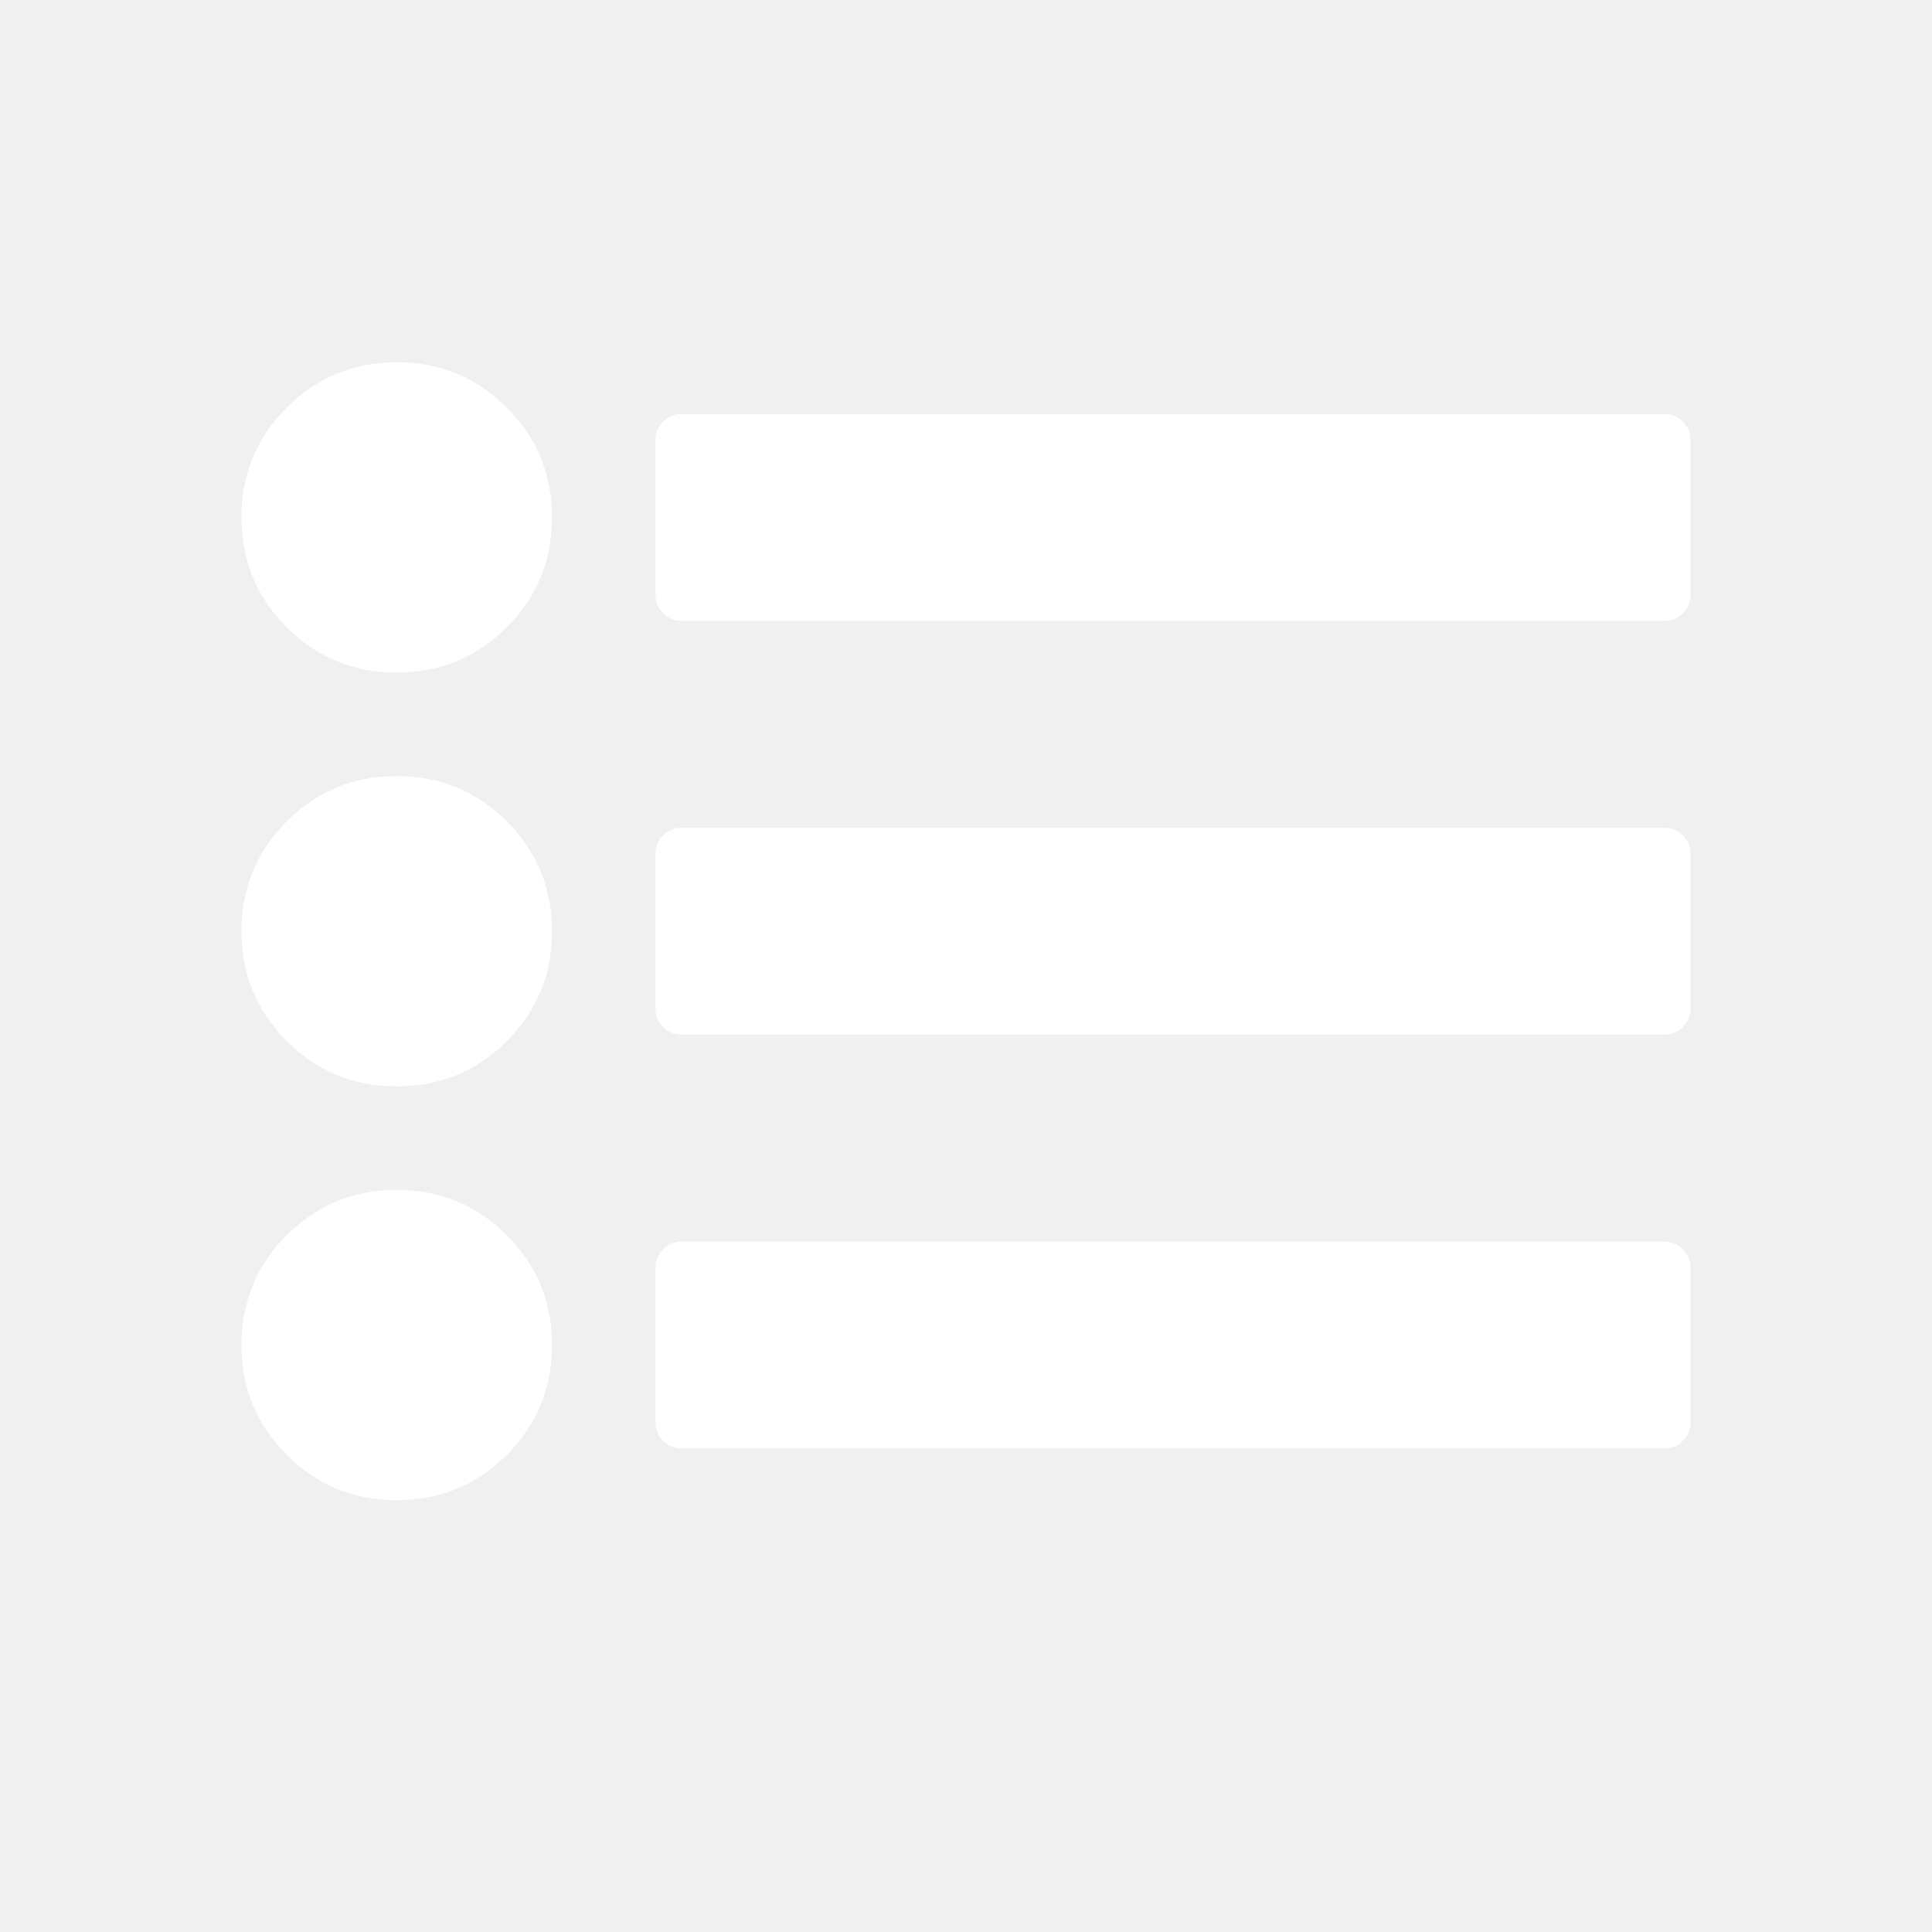
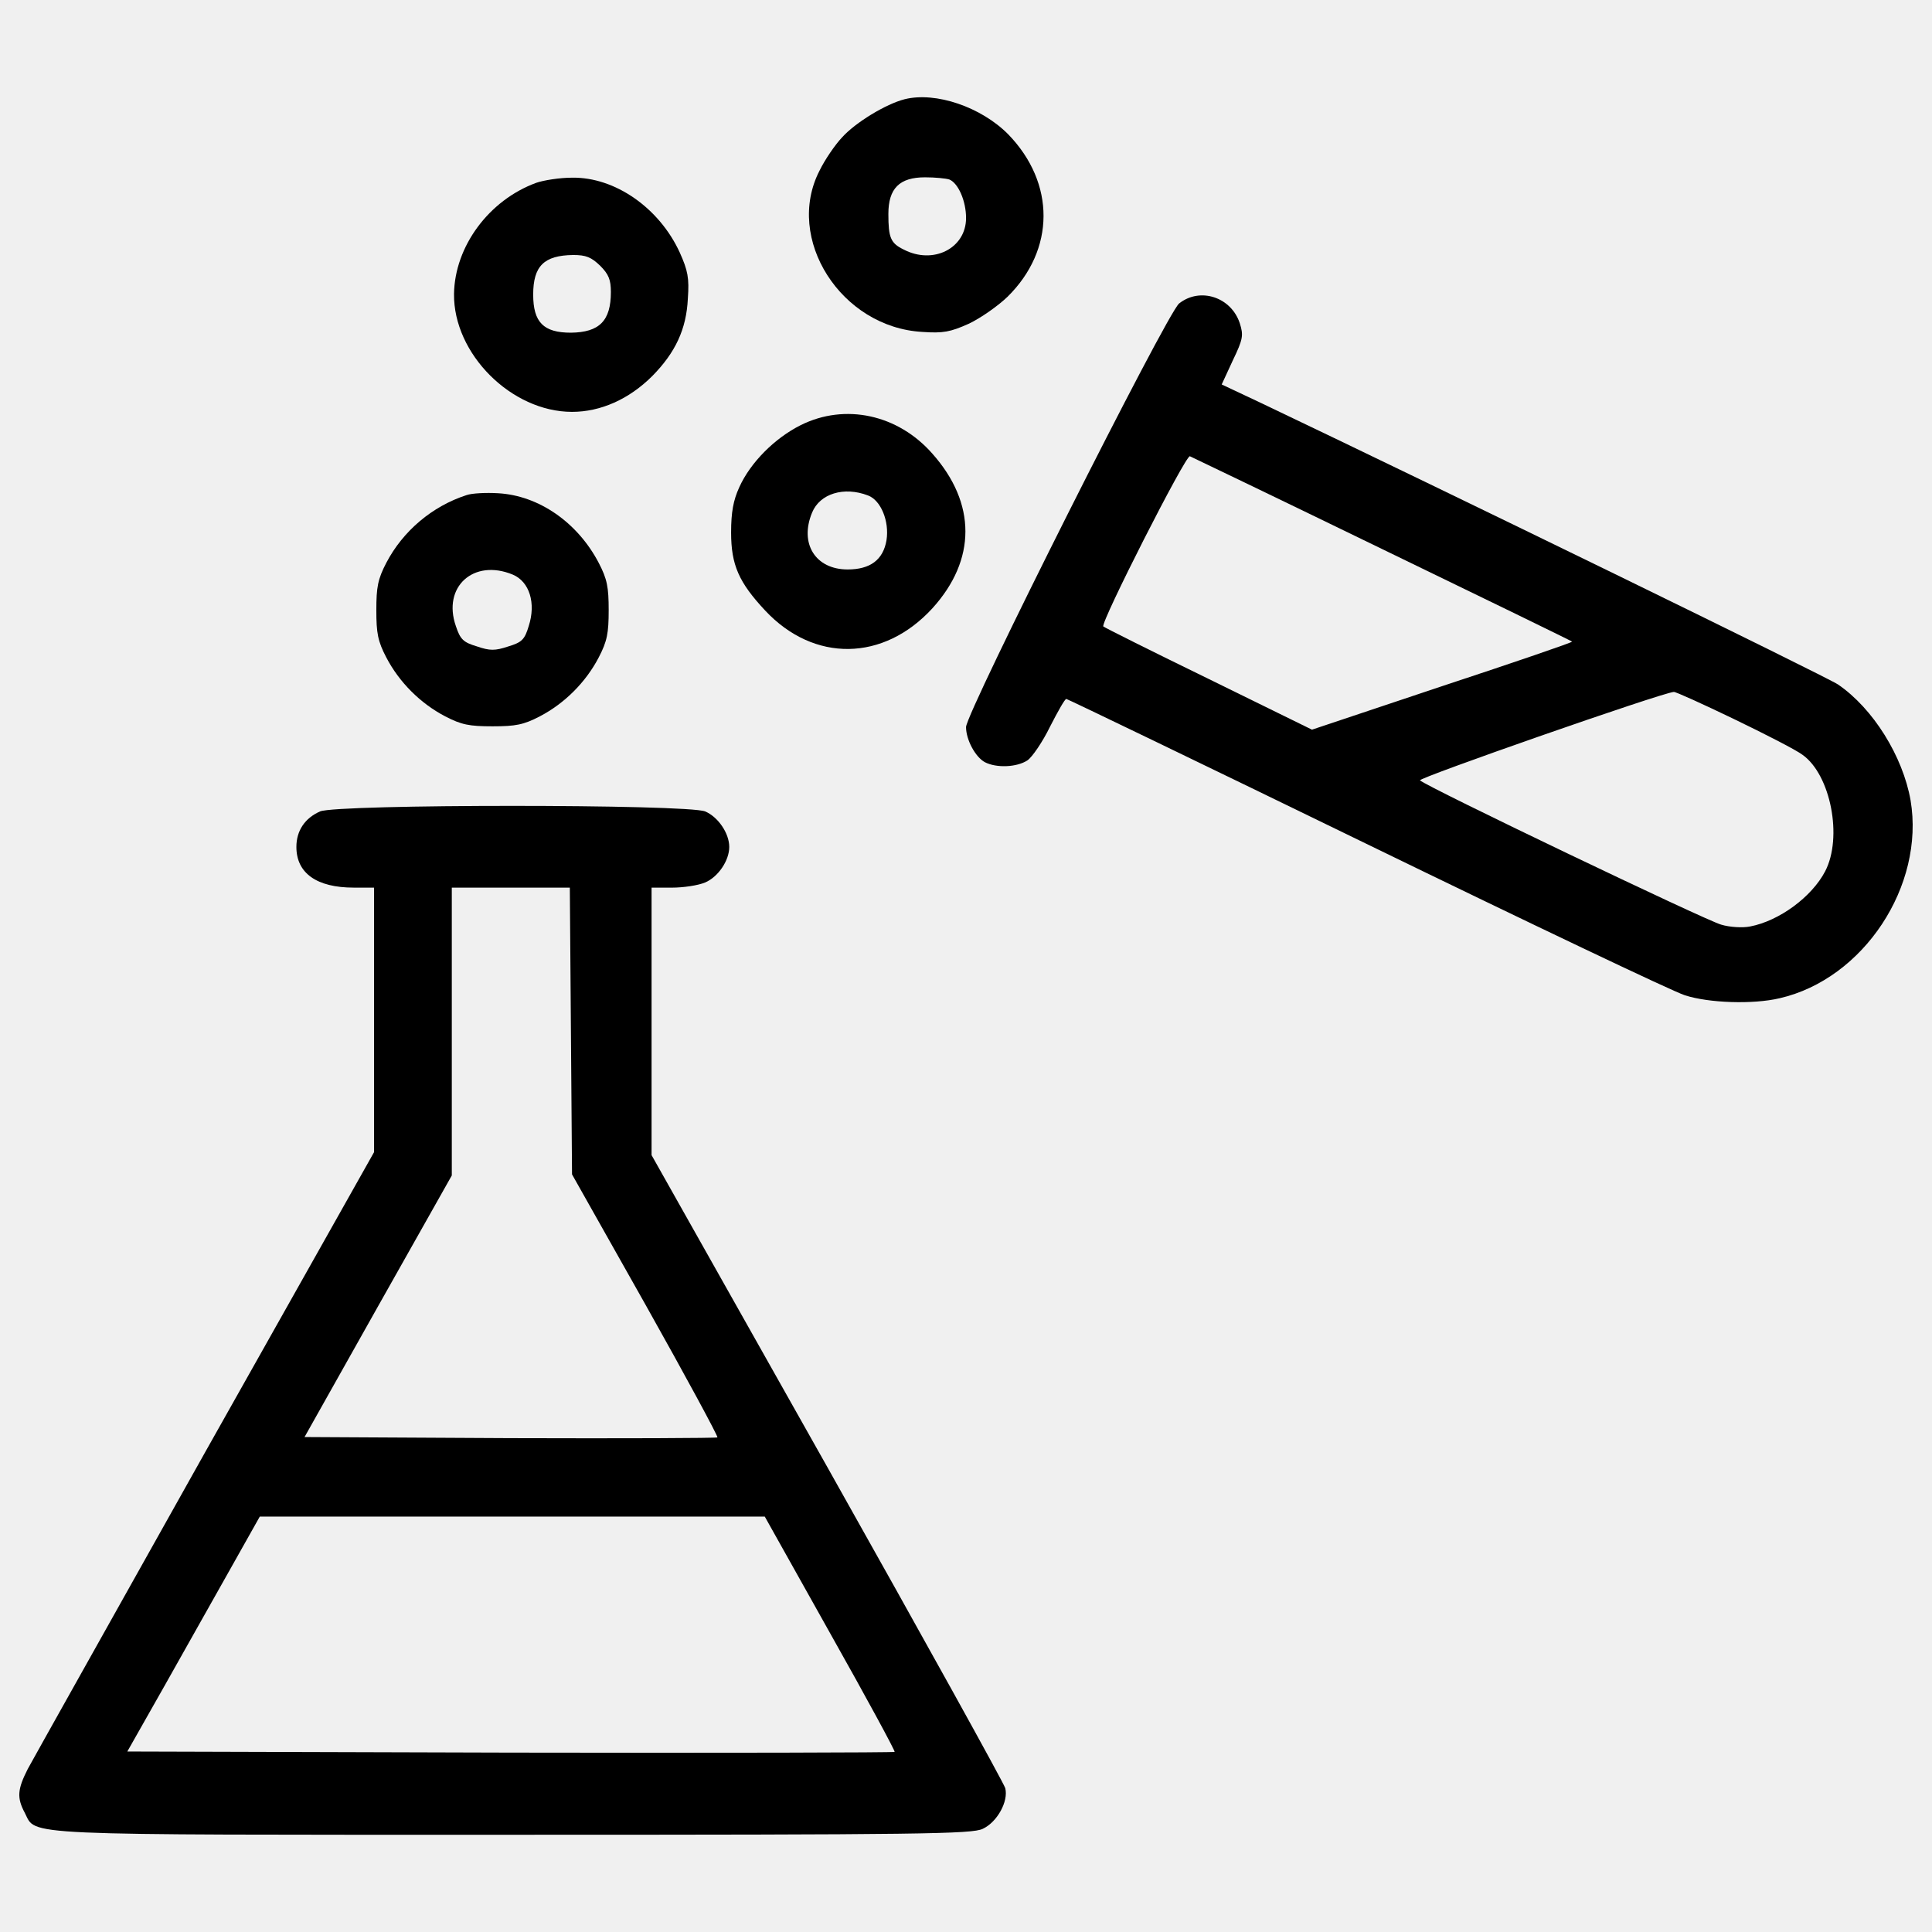
- <svg xmlns="http://www.w3.org/2000/svg" width="32px" height="32px" viewBox="0 0 32 32" version="1.1">
-   <defs />
-   <g id="Page-1" stroke="none" stroke-width="1" fill="none" fill-rule="evenodd">
-     <g id="dep" transform="translate(4, 6)" fill="#ffffff">
-       <g id="Page-1">
-         <path d="M5.143,16.278 C5.143,16.992 4.893,17.599 4.393,18.098 C3.893,18.598 3.286,18.848 2.571,18.848 C1.857,18.848 1.25,18.598 0.75,18.098 C0.25,17.599 0,16.992 0,16.278 C0,15.564 0.25,14.957 0.75,14.457 C1.25,13.958 1.857,13.708 2.571,13.708 C3.286,13.708 3.893,13.958 4.393,14.457 C4.893,14.957 5.143,15.564 5.143,16.278 L5.143,16.278 L5.143,16.278 Z M5.143,9.424 C5.143,10.138 4.893,10.745 4.393,11.245 C3.893,11.744 3.286,11.994 2.571,11.994 C1.857,11.994 1.25,11.744 0.75,11.245 C0.25,10.745 0,10.138 0,9.424 C0,8.71 0.25,8.103 0.75,7.603 C1.25,7.104 1.857,6.854 2.571,6.854 C3.286,6.854 3.893,7.104 4.393,7.603 C4.893,8.103 5.143,8.71 5.143,9.424 L5.143,9.424 L5.143,9.424 Z M24,14.993 L24,17.563 C24,17.679 23.958,17.779 23.873,17.864 C23.788,17.949 23.688,17.991 23.571,17.991 L7.286,17.991 C7.17,17.991 7.069,17.949 6.984,17.864 C6.9,17.779 6.857,17.679 6.857,17.563 L6.857,14.993 C6.857,14.877 6.9,14.776 6.984,14.692 C7.069,14.607 7.17,14.564 7.286,14.564 L23.571,14.564 C23.688,14.564 23.788,14.607 23.873,14.692 C23.958,14.776 24,14.877 24,14.993 L24,14.993 L24,14.993 Z M5.143,2.57 C5.143,3.284 4.893,3.891 4.393,4.391 C3.893,4.89 3.286,5.14 2.571,5.14 C1.857,5.14 1.25,4.89 0.75,4.391 C0.25,3.891 0,3.284 0,2.57 C0,1.856 0.25,1.249 0.75,0.75 C1.25,0.25 1.857,0 2.571,0 C3.286,0 3.893,0.25 4.393,0.75 C4.893,1.249 5.143,1.856 5.143,2.57 L5.143,2.57 L5.143,2.57 Z M24,8.139 L24,10.709 C24,10.825 23.958,10.926 23.873,11.01 C23.788,11.095 23.688,11.137 23.571,11.137 L7.286,11.137 C7.17,11.137 7.069,11.095 6.984,11.01 C6.9,10.926 6.857,10.825 6.857,10.709 L6.857,8.139 C6.857,8.023 6.9,7.922 6.984,7.838 C7.069,7.753 7.17,7.711 7.286,7.711 L23.571,7.711 C23.688,7.711 23.788,7.753 23.873,7.838 C23.958,7.922 24,8.023 24,8.139 L24,8.139 L24,8.139 Z M24,1.285 L24,3.855 C24,3.971 23.958,4.072 23.873,4.156 C23.788,4.241 23.688,4.284 23.571,4.284 L7.286,4.284 C7.17,4.284 7.069,4.241 6.984,4.156 C6.9,4.072 6.857,3.971 6.857,3.855 L6.857,1.285 C6.857,1.169 6.9,1.069 6.984,0.984 C7.069,0.899 7.17,0.857 7.286,0.857 L23.571,0.857 C23.688,0.857 23.788,0.899 23.873,0.984 C23.958,1.069 24,1.169 24,1.285 L24,1.285 L24,1.285 Z" id="Shape" />
-       </g>
+ <svg xmlns="http://www.w3.org/2000/svg" version="1.1" x="0px" y="0px" viewBox="0 0 1000 1000" enable-background="new 0 0 1000 1000" xml:space="preserve">
+   <g>
+     <g transform="translate(0,511) scale(0.1,-0.1)">
+       <path d="M4682.4,4596.4c-97.7-24.9-254.7-120.6-323.6-197.2c-36.4-38.3-90-116.8-116.8-172.3c-181.9-352.3,111.1-811.9,532.4-834.9c107.2-7.7,145.5,0,239.4,42.1c61.3,28.7,151.3,91.9,201.1,139.8c247,243.2,248.9,587.9,3.8,840.7C5078.8,4556.1,4843.2,4636.6,4682.4,4596.4z M4914.1,4180.8c46-19.2,86.2-111.1,86.2-199.2c0-157-170.4-243.2-323.6-162.8c-67,32.6-78.5,61.3-78.5,183.8c0,132.1,57.4,189.6,189.6,189.6C4839.4,4192.3,4896.8,4186.6,4914.1,4180.8z" />
+       <path d="M2775.1,4163.6c-245.1-90-421.3-329.4-425.1-574.5c-3.8-310.2,296.8-610.9,610.9-610.9c147.5,0,294.9,65.1,415.6,185.7c118.7,120.6,176.2,241.3,183.8,400.2c7.7,107.2,0,145.5-42.1,239.4c-105.3,229.8-335.1,390.6-557.3,386.8C2897.6,4190.4,2813.4,4177,2775.1,4163.6z M3106.4,3734.6c44-44,55.5-72.8,55.5-136c0-149.4-59.4-208.7-206.8-210.6c-141.7,0-195.3,53.6-195.3,197.2c0,147.5,55.5,203,206.8,204.9C3033.6,3790.2,3060.4,3778.7,3106.4,3734.6z" />
+       <path d="M4144.2,2909.3c-134-67-260.4-193.4-317.9-321.7c-30.6-67-42.1-128.3-42.1-233.6c0-168.5,40.2-258.5,176.2-404.1c252.8-270,612.8-264.3,865.6,11.5c227.9,250.9,227.9,543.8,0,800.4C4647.9,2964.8,4374,3024.2,4144.2,2909.3z M4492.8,2545.5c67-24.9,111.1-134,95.7-231.7c-17.2-101.5-84.2-151.3-201.1-151.3c-166.6,0-250.9,134-183.8,294.9C4243.8,2555,4368.3,2593.3,4492.8,2545.5z" />
+       <path d="M2415.1,2547.4c-178.1-57.5-329.4-185.8-415.5-350.4c-44-84.3-51.7-126.4-51.7-245.1s7.6-160.9,51.7-245.1c67-128.3,176.2-237.5,304.5-304.5c84.3-44,126.4-51.7,245.1-51.7s160.9,7.7,245.1,51.7c128.3,67,237.5,176.2,304.5,304.5c44,84.3,51.7,126.4,51.7,245.1s-7.7,160.9-51.7,245.1c-109.2,208.7-310.2,348.5-520.9,360C2514.6,2560.8,2441.9,2556.9,2415.1,2547.4z M2654.4,2135.7c86.2-36.4,120.6-147.5,82.3-266.2c-21.1-70.9-36.4-84.3-105.3-105.3c-68.9-23-95.7-23-162.8,0c-70.8,21.1-86.2,36.4-109.1,105.3C2288.7,2072.5,2451.4,2219.9,2654.4,2135.7z" />
+       <path d="M6103.2,3539.3c-63.2-49.8-1103-2117.9-1103-2192.6c0-65.1,47.9-155.1,97.7-181.9c59.4-30.6,164.7-26.8,220.2,9.6c24.9,17.2,78.5,95.7,116.8,174.3c40.2,78.5,76.6,143.6,84.3,143.6c5.7,0,704.7-337,1551.1-748.8C7916.7,331.8,8659.7-22.5,8721-41.6c124.5-40.2,352.4-47.9,490.2-15.3c434.7,99.6,752.6,582.1,677.9,1024.5c-40.2,227.9-193.4,474.9-375.3,599.4c-63.2,42.1-2022.2,997.7-2995,1461.1l-195.3,91.9l57.5,124.5c53.6,111.1,55.5,130.2,36.4,191.5C6373.3,3571.9,6212.4,3625.5,6103.2,3539.3z M7154.6,2267.8c538.1-260.4,978.5-474.9,982.4-478.7c3.8-3.8-298.7-107.2-670.2-229.8l-676-226l-534.3,262.3c-294.9,143.6-540,266.2-545.7,271.9c-17.2,15.3,427,890.4,448.1,880.9C6168.4,2744.6,6618.4,2528.2,7154.6,2267.8z M8973.8,1388.8c162.8-78.5,323.6-160.9,356.2-185.8c145.5-103.4,208.7-427,116.8-603.2c-69-132.1-237.5-256.6-388.7-285.3c-38.3-7.7-105.3-3.8-149.4,9.6c-78.5,21.1-1526.2,714.3-1558.8,746.8c-13.4,11.5,1246.6,451.9,1313.7,457.7C8671.2,1530.5,8811,1467.3,8973.8,1388.8z" />
+       <path d="M1656.7,910.1c-78.5-34.5-122.6-99.6-122.6-183.8c0-136,105.3-210.6,296.8-210.6h105.3v-685.5v-683.6l-873.2-1551.1C584.4-3258.8,170.7-3996,143.9-4045.8c-53.6-105.3-57.5-149.4-15.3-227.9c61.3-118.7-65.1-113,2527.7-113c2116,0,2374.5,3.8,2430.1,30.6c74.7,34.5,134.1,141.7,116.8,210.6c-7.7,26.8-421.3,773.6-921.1,1662.2L3372.5-868.9v693.2v691.3h105.3c59.4,0,136,11.5,172.3,26.8c67,28.7,124.5,113,124.5,183.8s-57.5,155.1-124.5,183.8C3556.4,948.4,1746.7,948.4,1656.7,910.1z M2955.1-227.4l5.7-741.1l381.1-676c208.7-371.5,375.3-679.8,371.5-685.5c-5.7-3.8-488.3-5.7-1072.4-3.8l-1064.7,5.7l381.1,677.9l381.1,676v744.9v744.9h306.4h304.5L2955.1-227.4z M4297.4-3344.9c187.7-333.2,337-609,333.2-612.8c-3.8-3.8-900-5.8-1989.6-3.8l-1982,5.7l195.3,344.7c107.2,189.6,260.4,463.4,342.8,608.9l147.5,262.3h1307.9h1306L4297.4-3344.9z" />
    </g>
  </g>
</svg>
